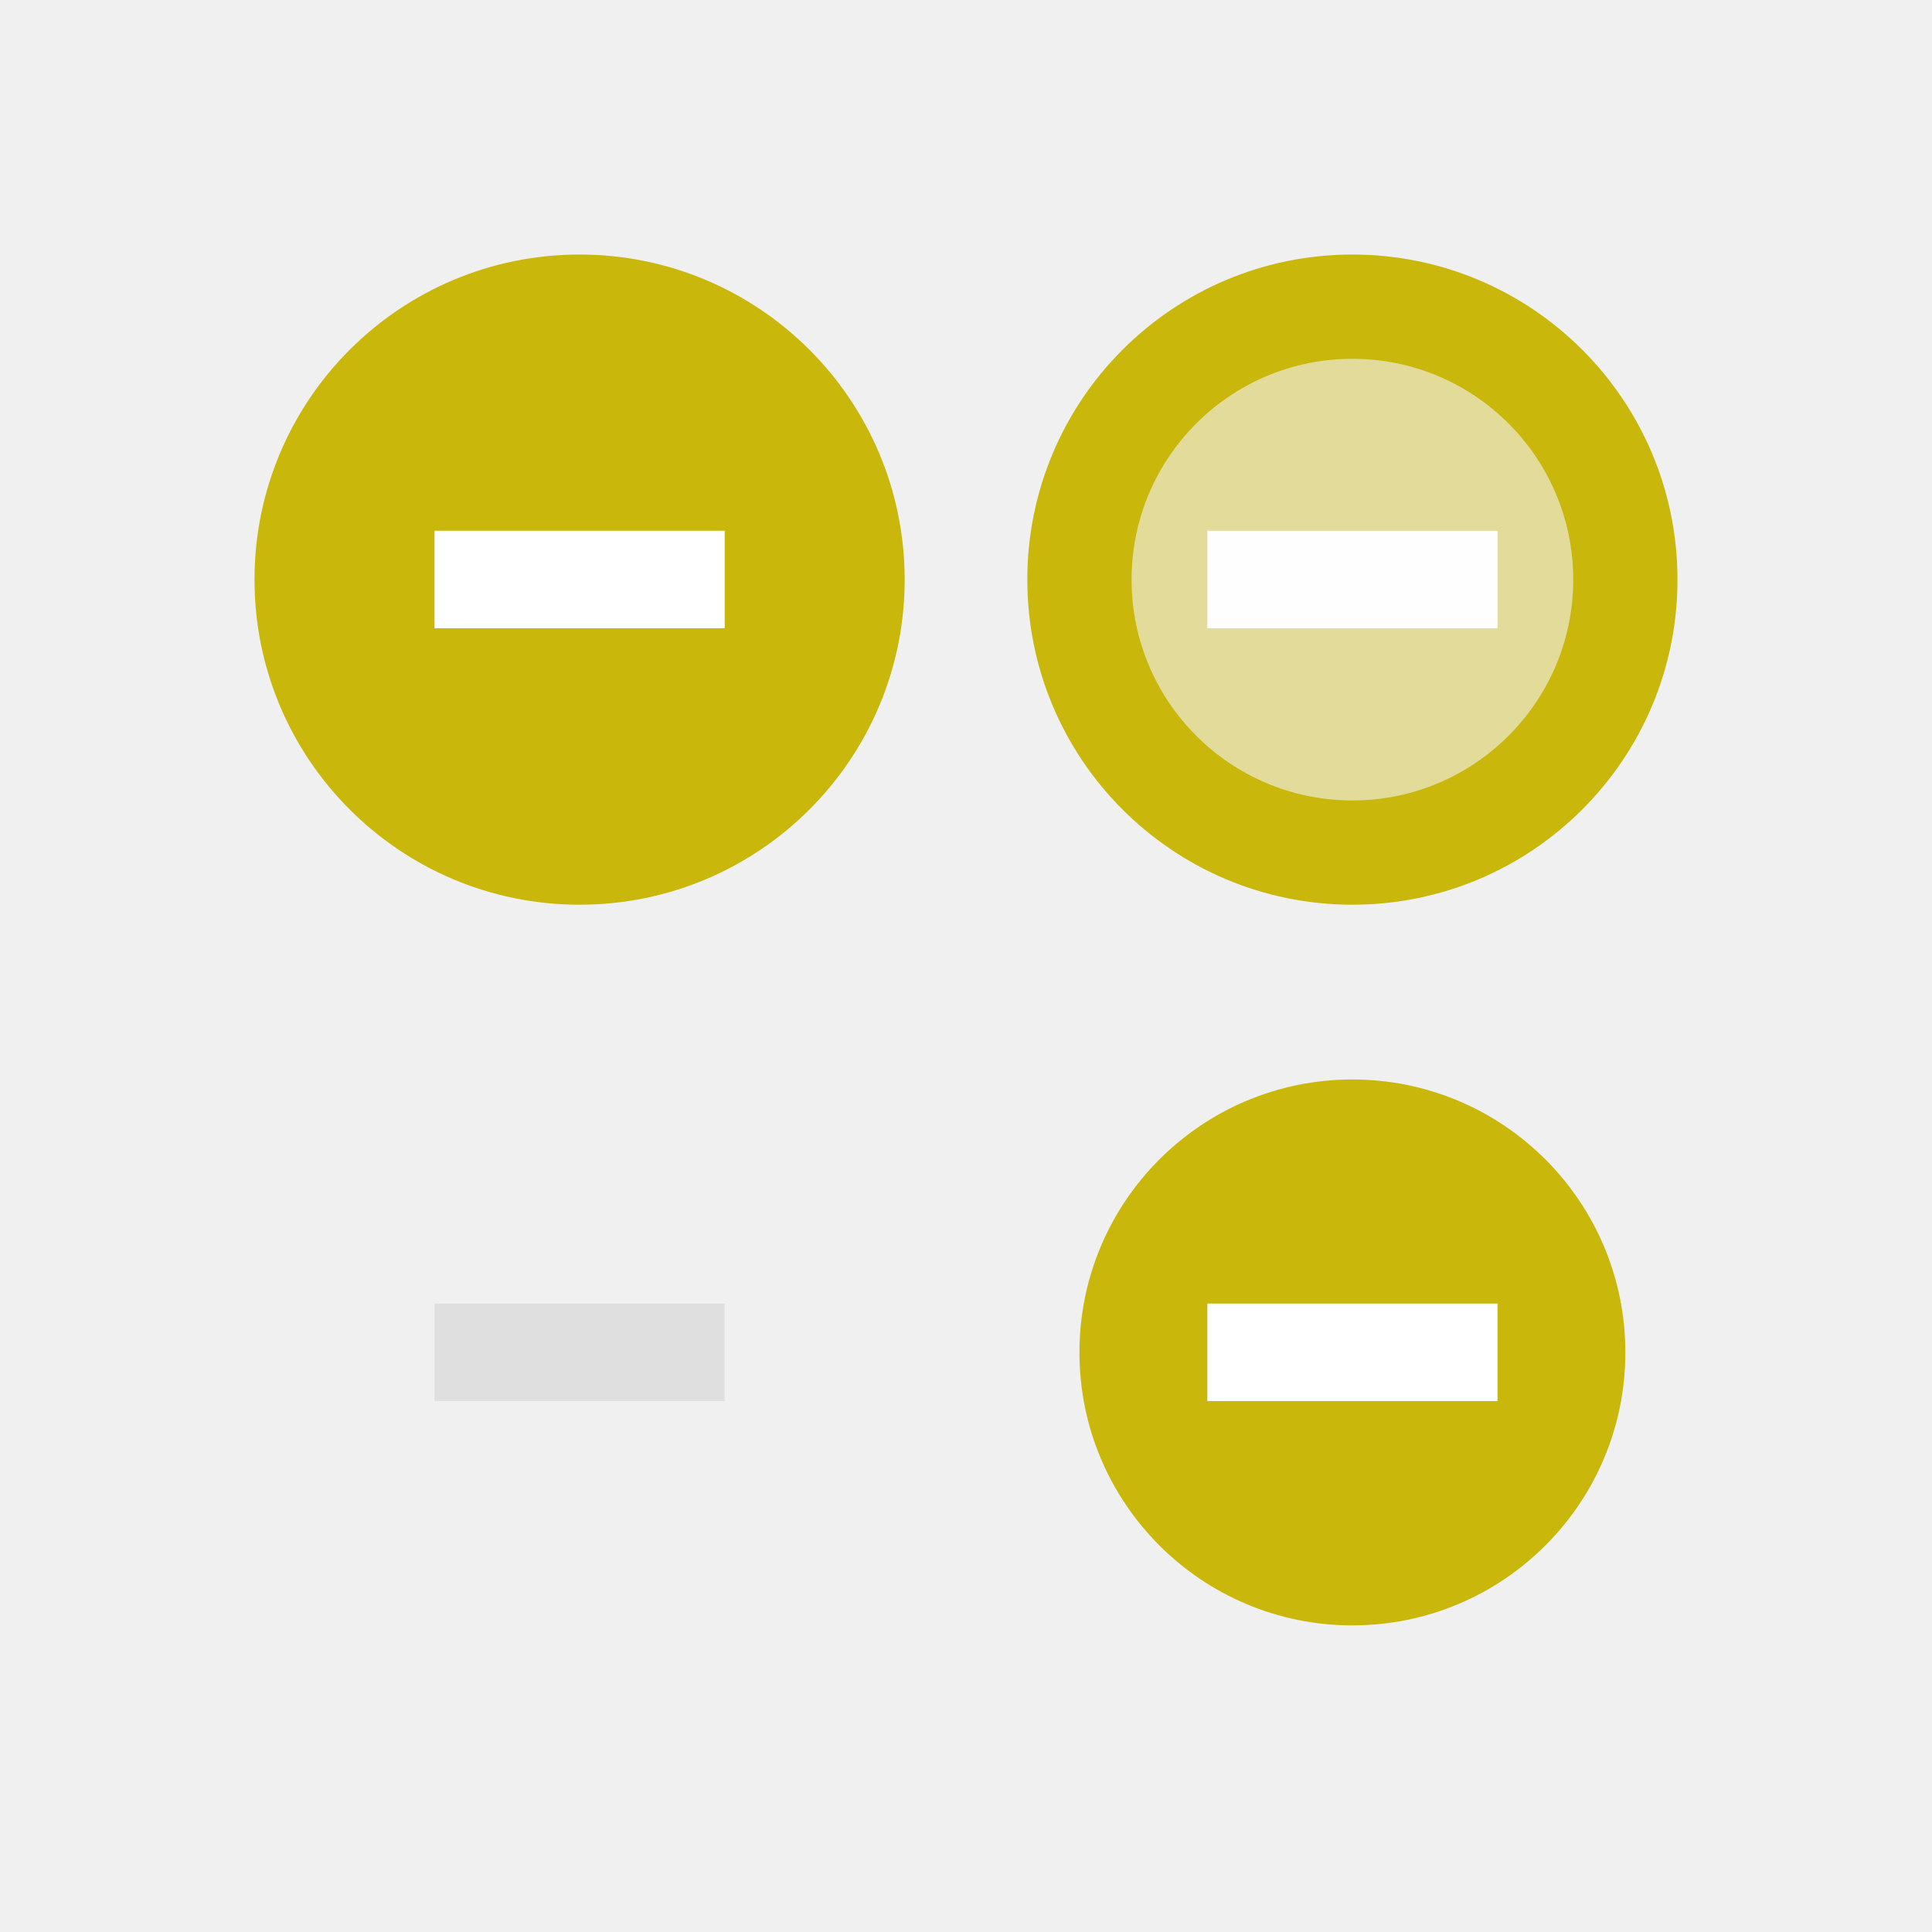
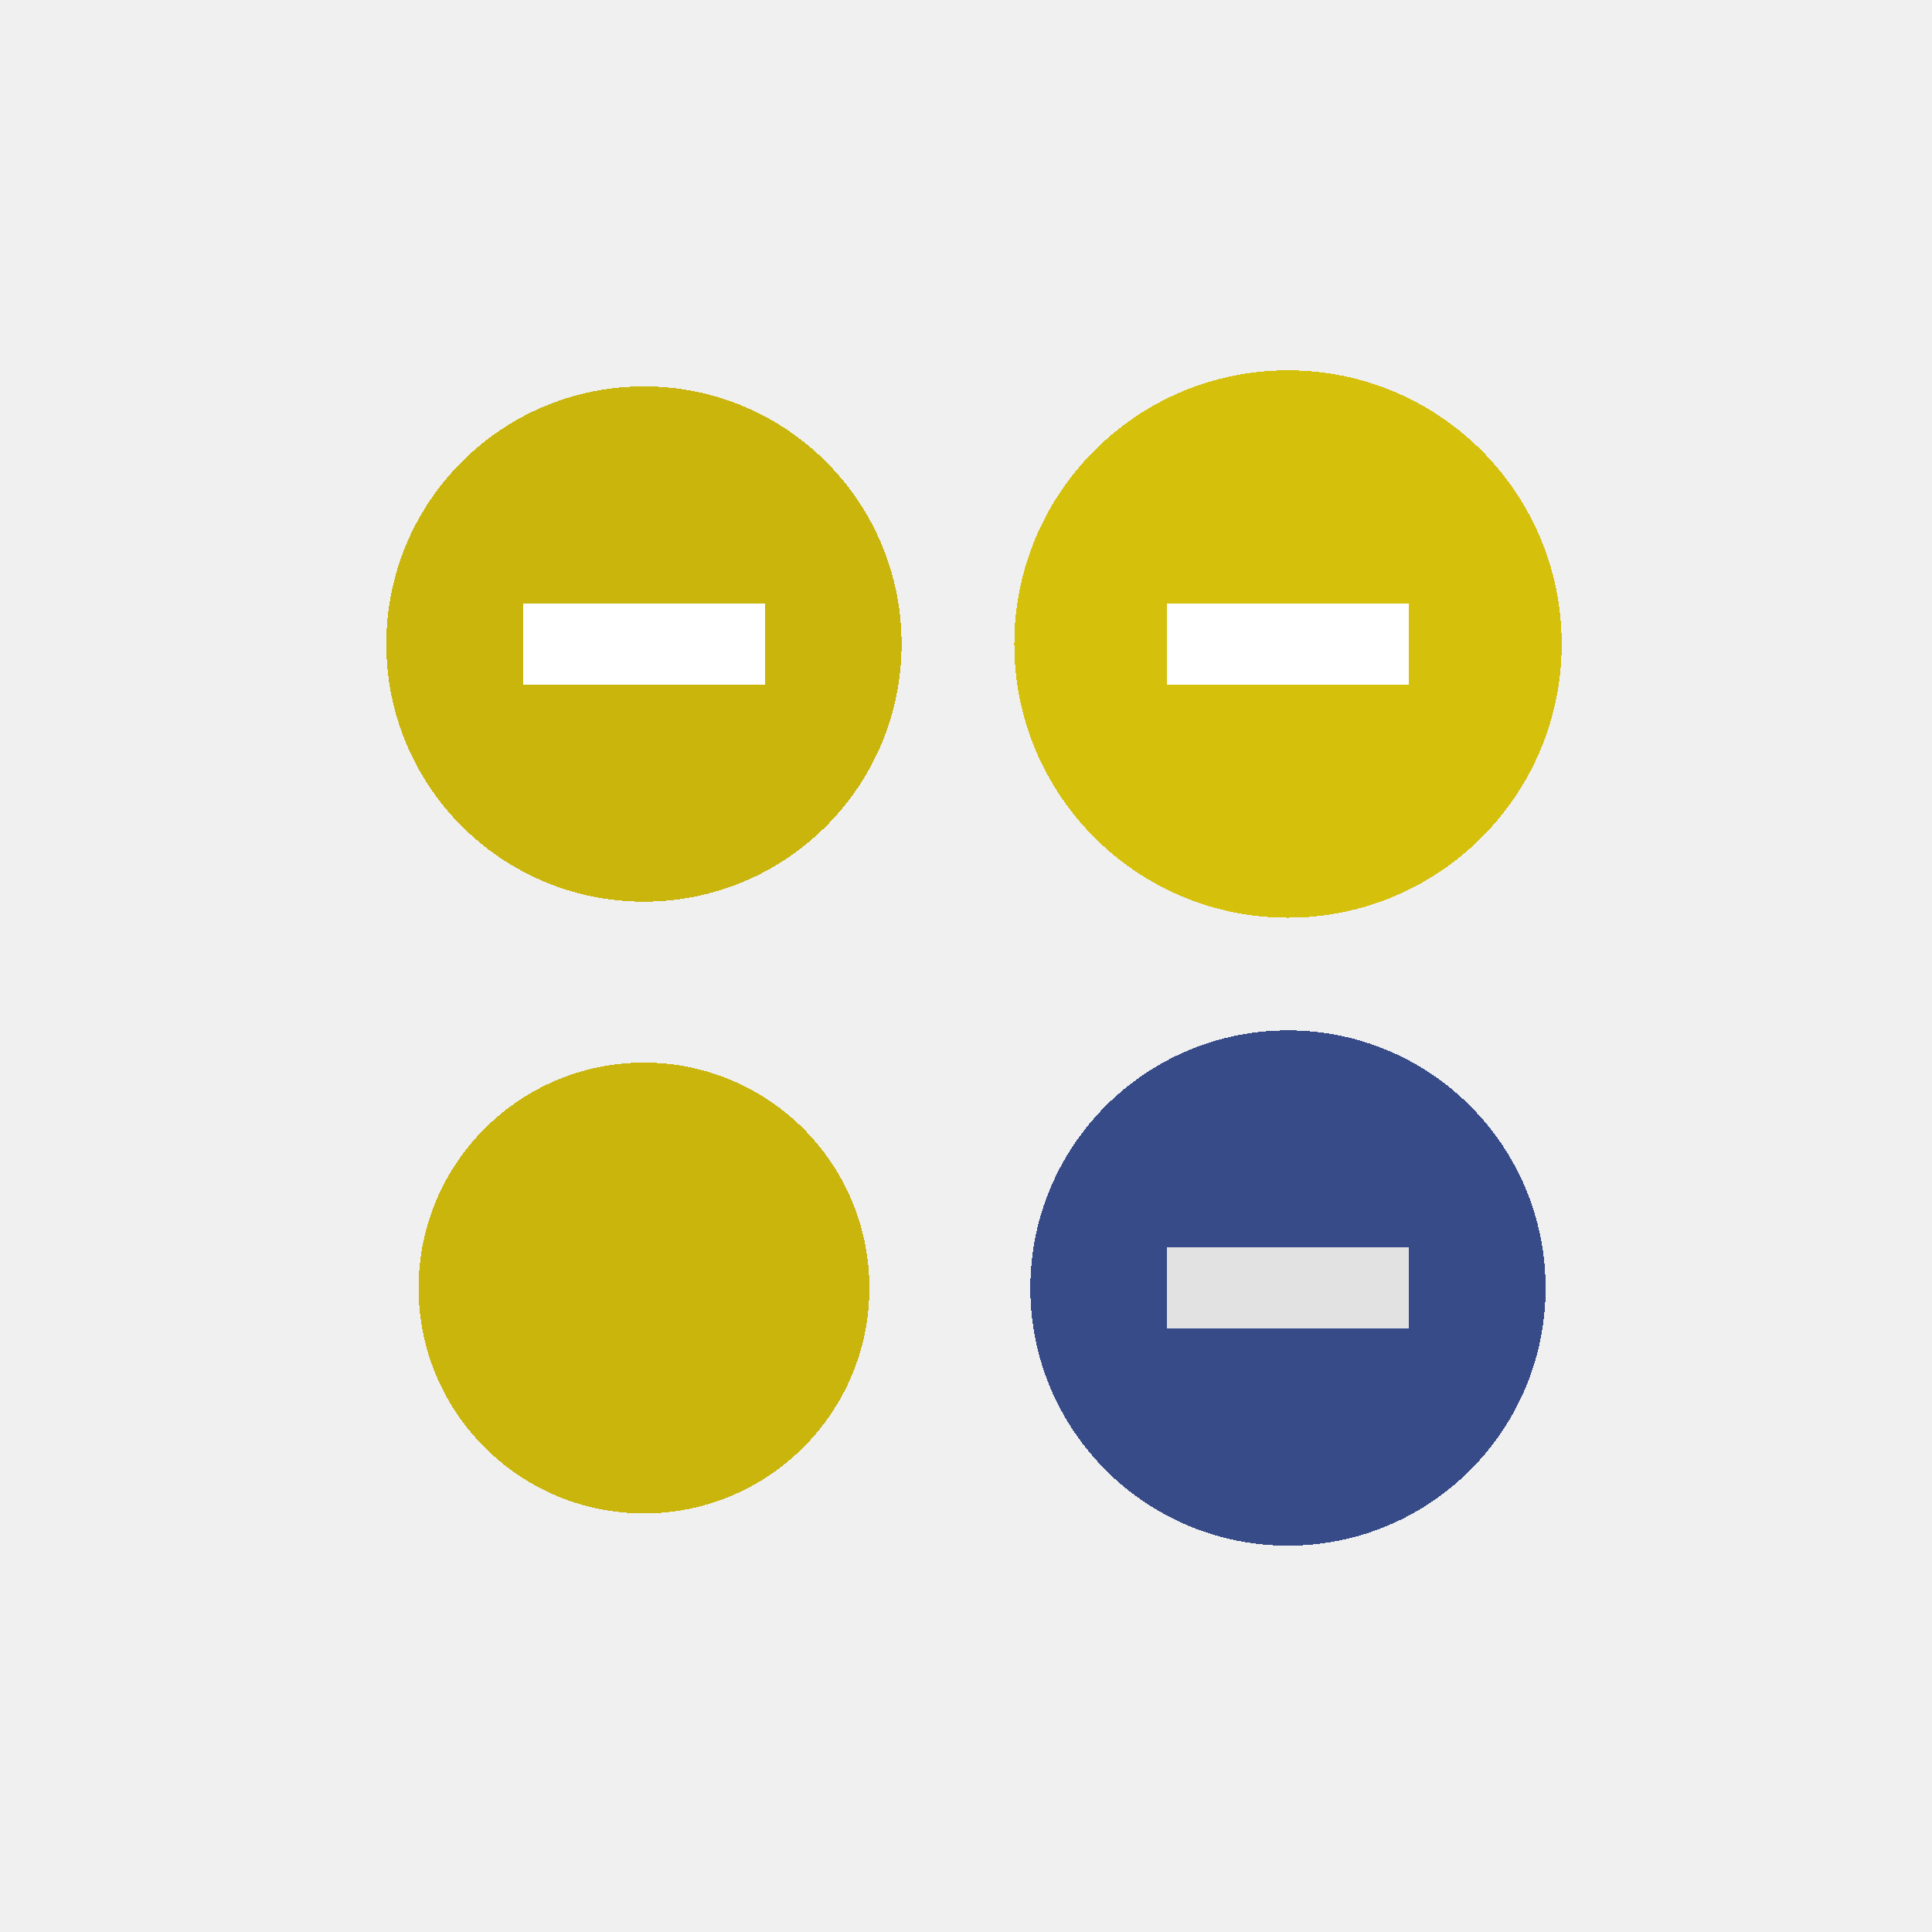
- <svg xmlns="http://www.w3.org/2000/svg" width="50" height="50" viewBox="0 0 13.229 13.229" version="1.1" id="svg2031">
-   <defs id="defs2025" />
-   <g id="layer1" transform="translate(1.112954,-286.439)">
-     <g transform="translate(-0.2343398,2.540869)" id="active-center">
-       <rect y="285.221" x="0.444" height="5.292" width="5.292" id="rect858" style="opacity:1;fill:none;fill-opacity:0.125;fill-rule:evenodd;stroke:none;stroke-width:3.241;stroke-linecap:round;stroke-linejoin:miter;stroke-miterlimit:4;stroke-dasharray:none;stroke-dashoffset:0;stroke-opacity:1;paint-order:normal" />
-       <circle r="1.869" cy="287.867" cx="3.09" id="path856" style="opacity:1;fill:#c9b70b;fill-opacity:1;fill-rule:evenodd;stroke:#c9b70b;stroke-width:0.714;stroke-linecap:round;stroke-linejoin:miter;stroke-miterlimit:4;stroke-dasharray:none;stroke-dashoffset:0;stroke-opacity:1;paint-order:normal" />
-       <g transform="rotate(45,3.093669,287.8484)" id="g2630">
+ <svg xmlns="http://www.w3.org/2000/svg" width="60" height="60" viewBox="0 0 60 60" version="1.1" id="svg1524" style="shape-rendering:crispEdges">
+   <defs id="defs1518" />
+   <g id="layer1" transform="translate(-180,-413.9482)">
+     <g id="active-center" transform="matrix(3.779527,0,0,3.779527,196.2834,-627.7319)">
+       <rect y="278.257" x="-1.662" height="5.292" width="5.292" id="rect858" style="opacity:1;fill:none;fill-opacity:0.125;fill-rule:evenodd;stroke:none;stroke-width:3.241;stroke-linecap:round;stroke-linejoin:miter;stroke-miterlimit:4;stroke-dasharray:none;stroke-dashoffset:0;stroke-opacity:1;paint-order:normal" />
+       <circle r="2.117" cy="280.903" cx="0.983" id="path856" style="opacity:1;fill:#c9b50b;fill-opacity:1;fill-rule:evenodd;stroke:none;stroke-width:0.714;stroke-linecap:round;stroke-linejoin:miter;stroke-miterlimit:4;stroke-dasharray:none;stroke-dashoffset:0;stroke-opacity:1;paint-order:normal" />
+       <g transform="rotate(45,10.44654,281.8233)" id="g2630">
        <rect style="opacity:1;fill:#ffffff;fill-opacity:1;fill-rule:evenodd;stroke:none;stroke-width:0.472;stroke-linecap:round;stroke-linejoin:miter;stroke-miterlimit:4;stroke-dasharray:none;stroke-dashoffset:0;stroke-opacity:1;paint-order:normal" id="rect2624" width="0.668" height="1.987" x="205.411" y="200.362" transform="rotate(45)" />
      </g>
    </g>
-     <g id="hover-center" transform="translate(5.057327,2.540869)">
-       <circle style="opacity:1;fill:#c9b70b;fill-opacity:0.382;fill-rule:evenodd;stroke:#c9b70b;stroke-width:0.714;stroke-linecap:round;stroke-linejoin:miter;stroke-miterlimit:4;stroke-dasharray:none;stroke-dashoffset:0;stroke-opacity:1;paint-order:normal" id="circle2266" cx="3.09" cy="287.867" r="1.869" />
-       <rect style="opacity:1;fill:none;fill-opacity:0.125;fill-rule:evenodd;stroke:none;stroke-width:3.241;stroke-linecap:round;stroke-linejoin:miter;stroke-miterlimit:4;stroke-dasharray:none;stroke-dashoffset:0;stroke-opacity:1;paint-order:normal" id="rect2264" width="5.292" height="5.292" x="0.444" y="285.221" />
-       <g id="g2270" transform="rotate(45,3.093669,287.8484)">
-         <rect transform="rotate(45)" y="200.362" x="205.411" height="1.987" width="0.668" id="rect2268" style="opacity:1;fill:#fefefe;fill-opacity:1;fill-rule:evenodd;stroke:none;stroke-width:0.472;stroke-linecap:round;stroke-linejoin:miter;stroke-miterlimit:4;stroke-dasharray:none;stroke-dashoffset:0;stroke-opacity:1;paint-order:normal" />
+     <g id="inactive-center" transform="translate(-0.1262637,-15.98668)">
+       <rect style="opacity:1;fill:none;fill-opacity:0.125;fill-rule:evenodd;stroke:none;stroke-width:12.248;stroke-linecap:round;stroke-linejoin:miter;stroke-miterlimit:4;stroke-dasharray:none;stroke-dashoffset:0;stroke-opacity:1;paint-order:normal" id="rect2153" width="20" height="20" x="190.126" y="459.935" />
+       <circle r="7" style="opacity:1;fill:#c9b50b;fill-opacity:1;fill-rule:evenodd;stroke:none;stroke-width:2.7;stroke-linecap:round;stroke-linejoin:miter;stroke-miterlimit:4;stroke-dasharray:none;stroke-dashoffset:0;stroke-opacity:1;paint-order:normal" id="circle2155" cx="200.126" cy="469.935" />
+     </g>
+     <g id="hover-center" transform="translate(-40.23034,0.2525426)">
+       <rect style="opacity:1;fill:none;fill-opacity:0.125;fill-rule:evenodd;stroke:none;stroke-width:12.248;stroke-linecap:round;stroke-linejoin:miter;stroke-miterlimit:4;stroke-dasharray:none;stroke-dashoffset:0;stroke-opacity:1;paint-order:normal" id="rect2177" width="20" height="20" x="250.23" y="423.696" />
+       <circle r="8.5" style="opacity:1;fill:#d5c00c;fill-opacity:1;fill-rule:evenodd;stroke:none;stroke-width:2.7;stroke-linecap:round;stroke-linejoin:miter;stroke-miterlimit:4;stroke-dasharray:none;stroke-dashoffset:0;stroke-opacity:1;paint-order:normal" id="circle2179" cx="260.23" cy="433.696" />
+       <g id="g2183" transform="matrix(2.67253,2.67253,-2.67253,2.67253,1021.259,-343.9254)">
+         <rect transform="rotate(45)" y="200.362" x="205.411" height="1.987" width="0.668" id="rect2181" style="opacity:1;fill:#ffffff;fill-opacity:1;fill-rule:evenodd;stroke:none;stroke-width:0.472;stroke-linecap:round;stroke-linejoin:miter;stroke-miterlimit:4;stroke-dasharray:none;stroke-dashoffset:0;stroke-opacity:1;paint-order:normal" />
      </g>
    </g>
-     <g id="inactive-center" transform="translate(-0.2343398,7.832536)">
-       <rect style="opacity:1;fill:none;fill-opacity:0.125;fill-rule:evenodd;stroke:none;stroke-width:3.241;stroke-linecap:round;stroke-linejoin:miter;stroke-miterlimit:4;stroke-dasharray:none;stroke-dashoffset:0;stroke-opacity:1;paint-order:normal" id="rect2274" width="5.292" height="5.292" x="0.444" y="285.221" />
-       <g id="g2280" transform="rotate(45,3.093669,287.8484)">
-         <rect transform="rotate(45)" y="200.362" x="205.411" height="1.987" width="0.668" id="rect2278" style="opacity:1;fill:#dfdfdf;fill-opacity:1;fill-rule:evenodd;stroke:none;stroke-width:0.472;stroke-linecap:round;stroke-linejoin:miter;stroke-miterlimit:4;stroke-dasharray:none;stroke-dashoffset:0;stroke-opacity:1;paint-order:normal" />
-       </g>
-     </g>
-     <g transform="translate(5.057327,7.832536)" id="pressed-center">
-       <rect y="285.221" x="0.444" height="5.292" width="5.292" id="rect2284" style="opacity:1;fill:none;fill-opacity:0.125;fill-rule:evenodd;stroke:none;stroke-width:3.241;stroke-linecap:round;stroke-linejoin:miter;stroke-miterlimit:4;stroke-dasharray:none;stroke-dashoffset:0;stroke-opacity:1;paint-order:normal" />
-       <circle r="1.869" cy="287.867" cx="3.09" id="circle2286" style="opacity:1;fill:#c9b70b;fill-opacity:1;fill-rule:evenodd;stroke:none;stroke-width:0.863;stroke-linecap:round;stroke-linejoin:miter;stroke-miterlimit:4;stroke-dasharray:none;stroke-dashoffset:0;stroke-opacity:1;paint-order:normal" />
-       <g transform="rotate(45,3.093669,287.8484)" id="g2290">
-         <rect style="opacity:1;fill:#ffffff;fill-opacity:1;fill-rule:evenodd;stroke:none;stroke-width:0.472;stroke-linecap:round;stroke-linejoin:miter;stroke-miterlimit:4;stroke-dasharray:none;stroke-dashoffset:0;stroke-opacity:1;paint-order:normal" id="rect2288" width="0.668" height="1.987" x="205.411" y="200.362" transform="rotate(45)" />
+     <g transform="matrix(3.779527,0,0,3.779527,216.2834,-607.7319)" id="pressed-center">
+       <rect style="opacity:1;fill:none;fill-opacity:0.125;fill-rule:evenodd;stroke:none;stroke-width:3.241;stroke-linecap:round;stroke-linejoin:miter;stroke-miterlimit:4;stroke-dasharray:none;stroke-dashoffset:0;stroke-opacity:1;paint-order:normal" id="rect834" width="5.292" height="5.292" x="-1.662" y="278.257" />
+       <circle style="opacity:1;fill:#364b88;fill-opacity:1;fill-rule:evenodd;stroke:none;stroke-width:0.714;stroke-linecap:round;stroke-linejoin:miter;stroke-miterlimit:4;stroke-dasharray:none;stroke-dashoffset:0;stroke-opacity:1;paint-order:normal" id="circle836" cx="0.983" cy="280.903" r="2.117" />
+       <g id="g840" transform="rotate(45,10.44654,281.8233)">
+         <rect transform="rotate(45)" y="200.362" x="205.411" height="1.987" width="0.668" id="rect838" style="opacity:1;fill:#e2e2e2;fill-opacity:1;fill-rule:evenodd;stroke:none;stroke-width:0.472;stroke-linecap:round;stroke-linejoin:miter;stroke-miterlimit:4;stroke-dasharray:none;stroke-dashoffset:0;stroke-opacity:1;paint-order:normal" />
      </g>
    </g>
  </g>
</svg>
